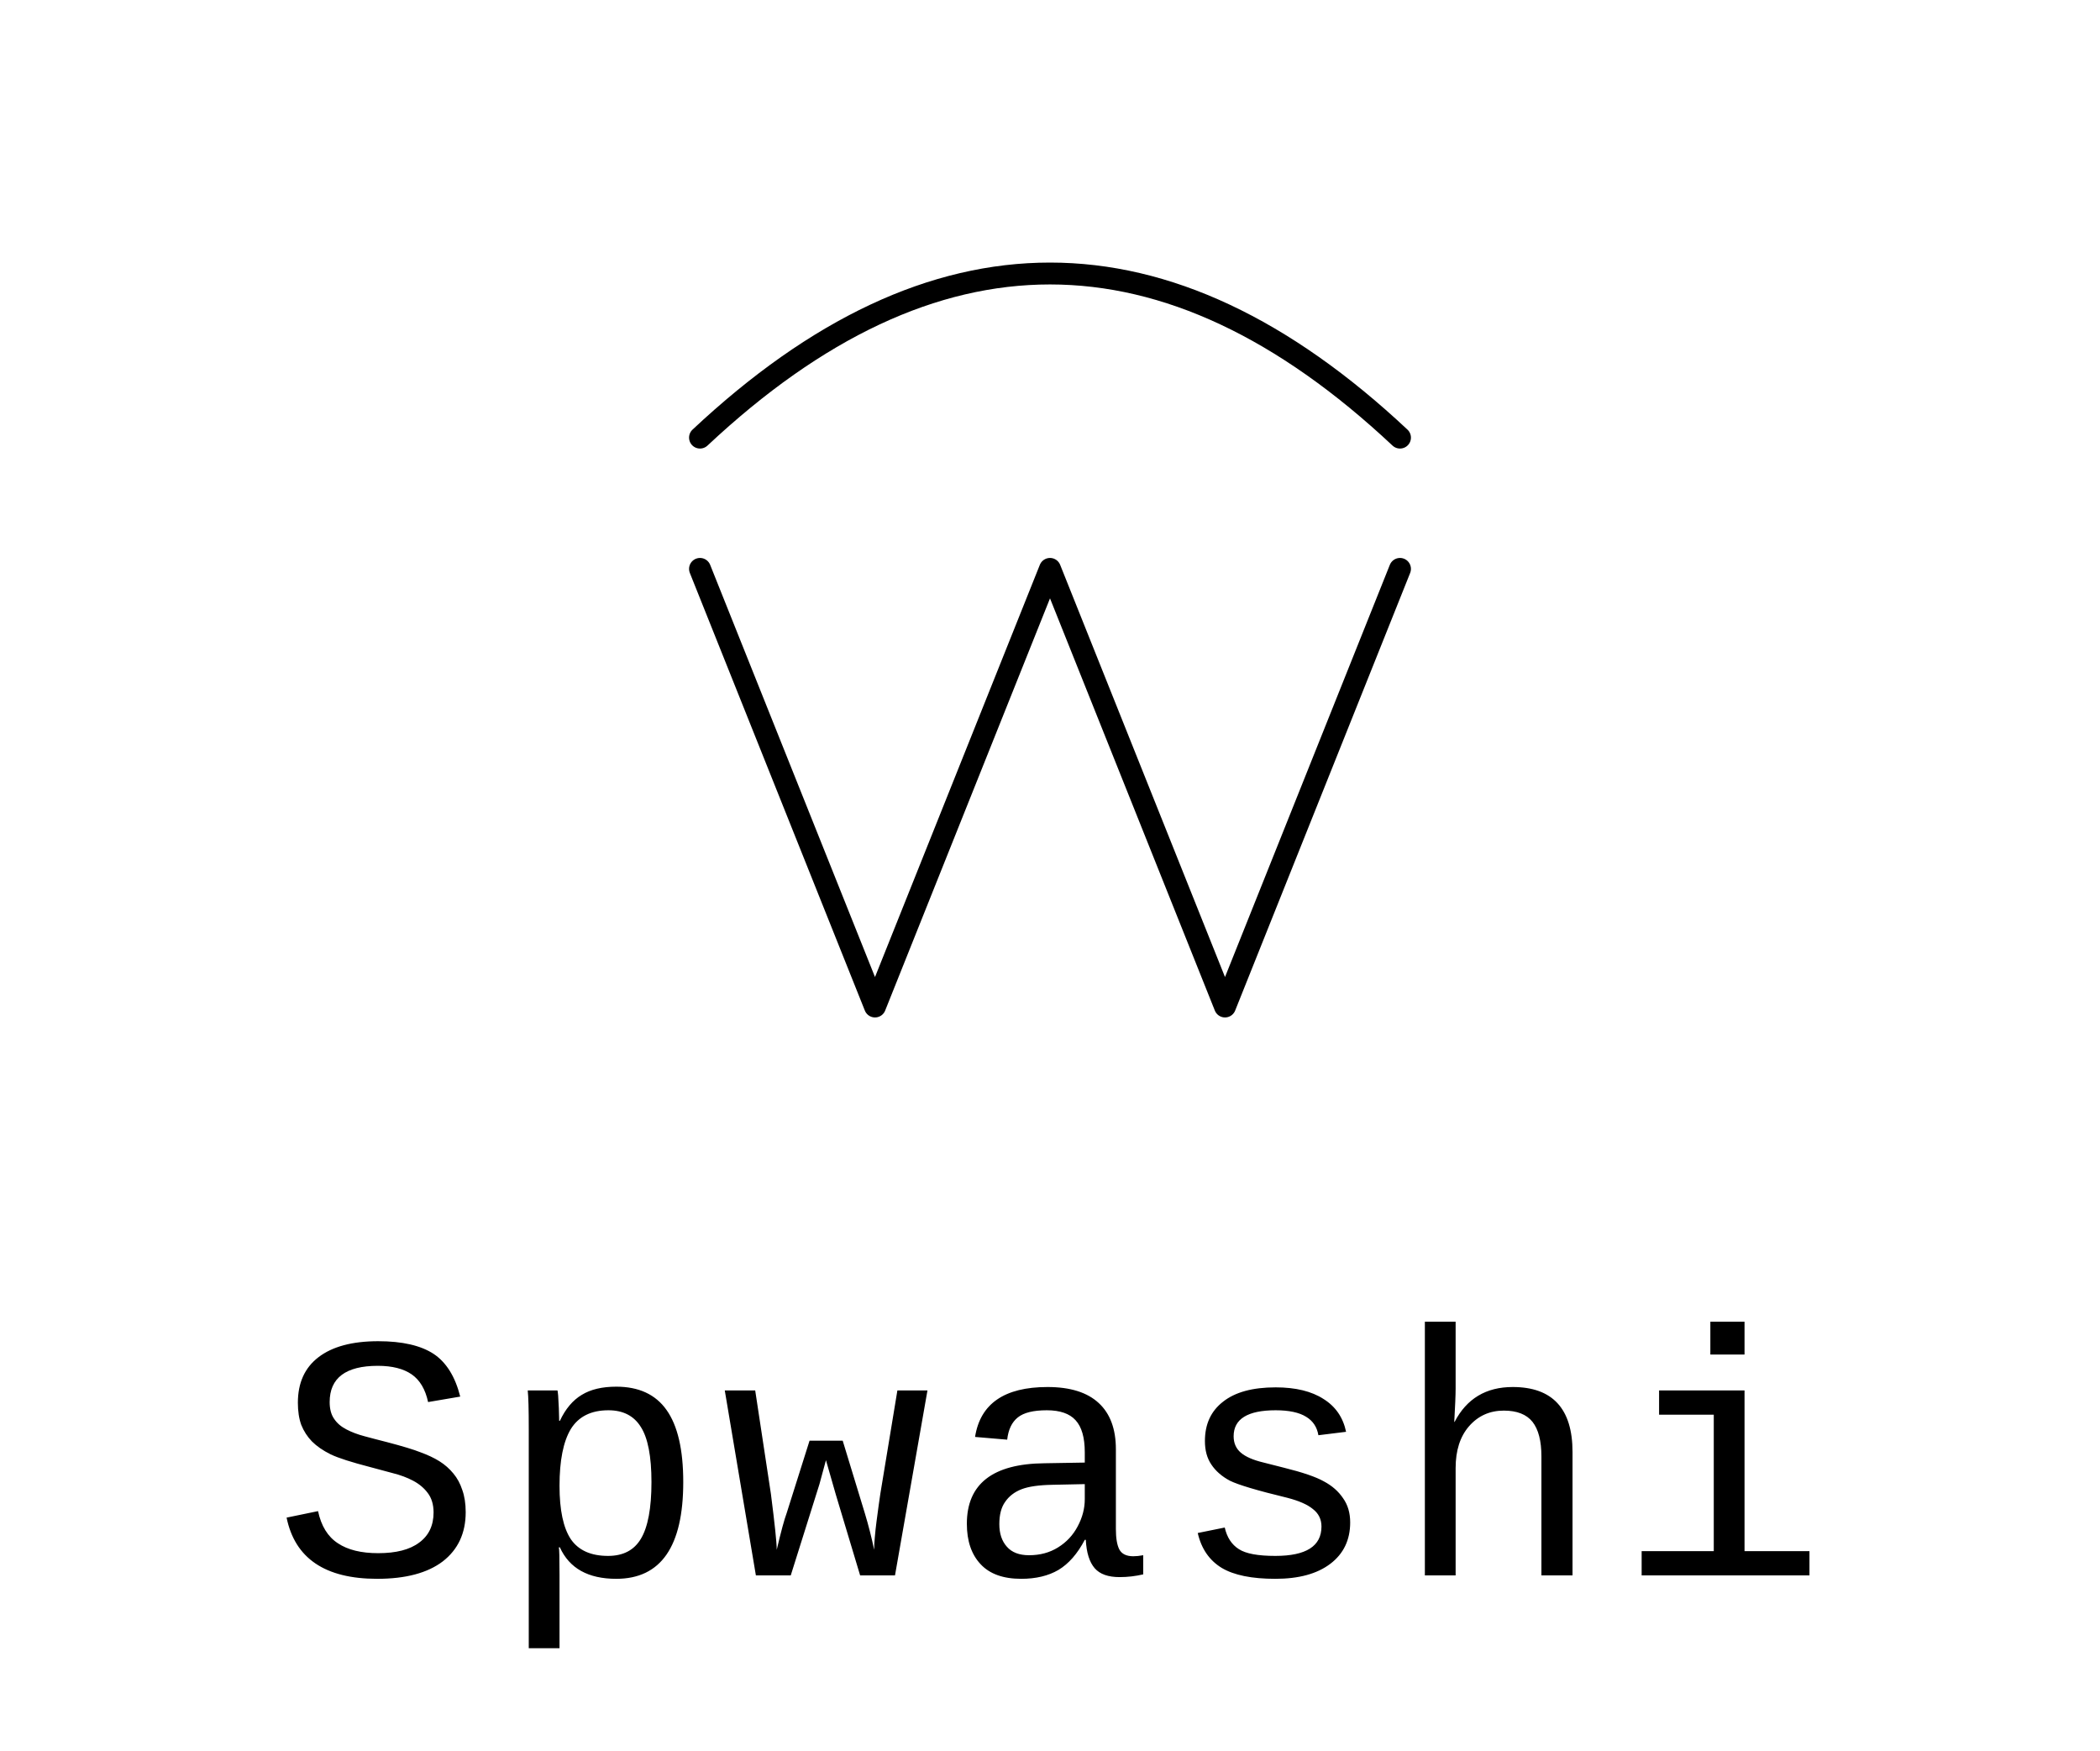
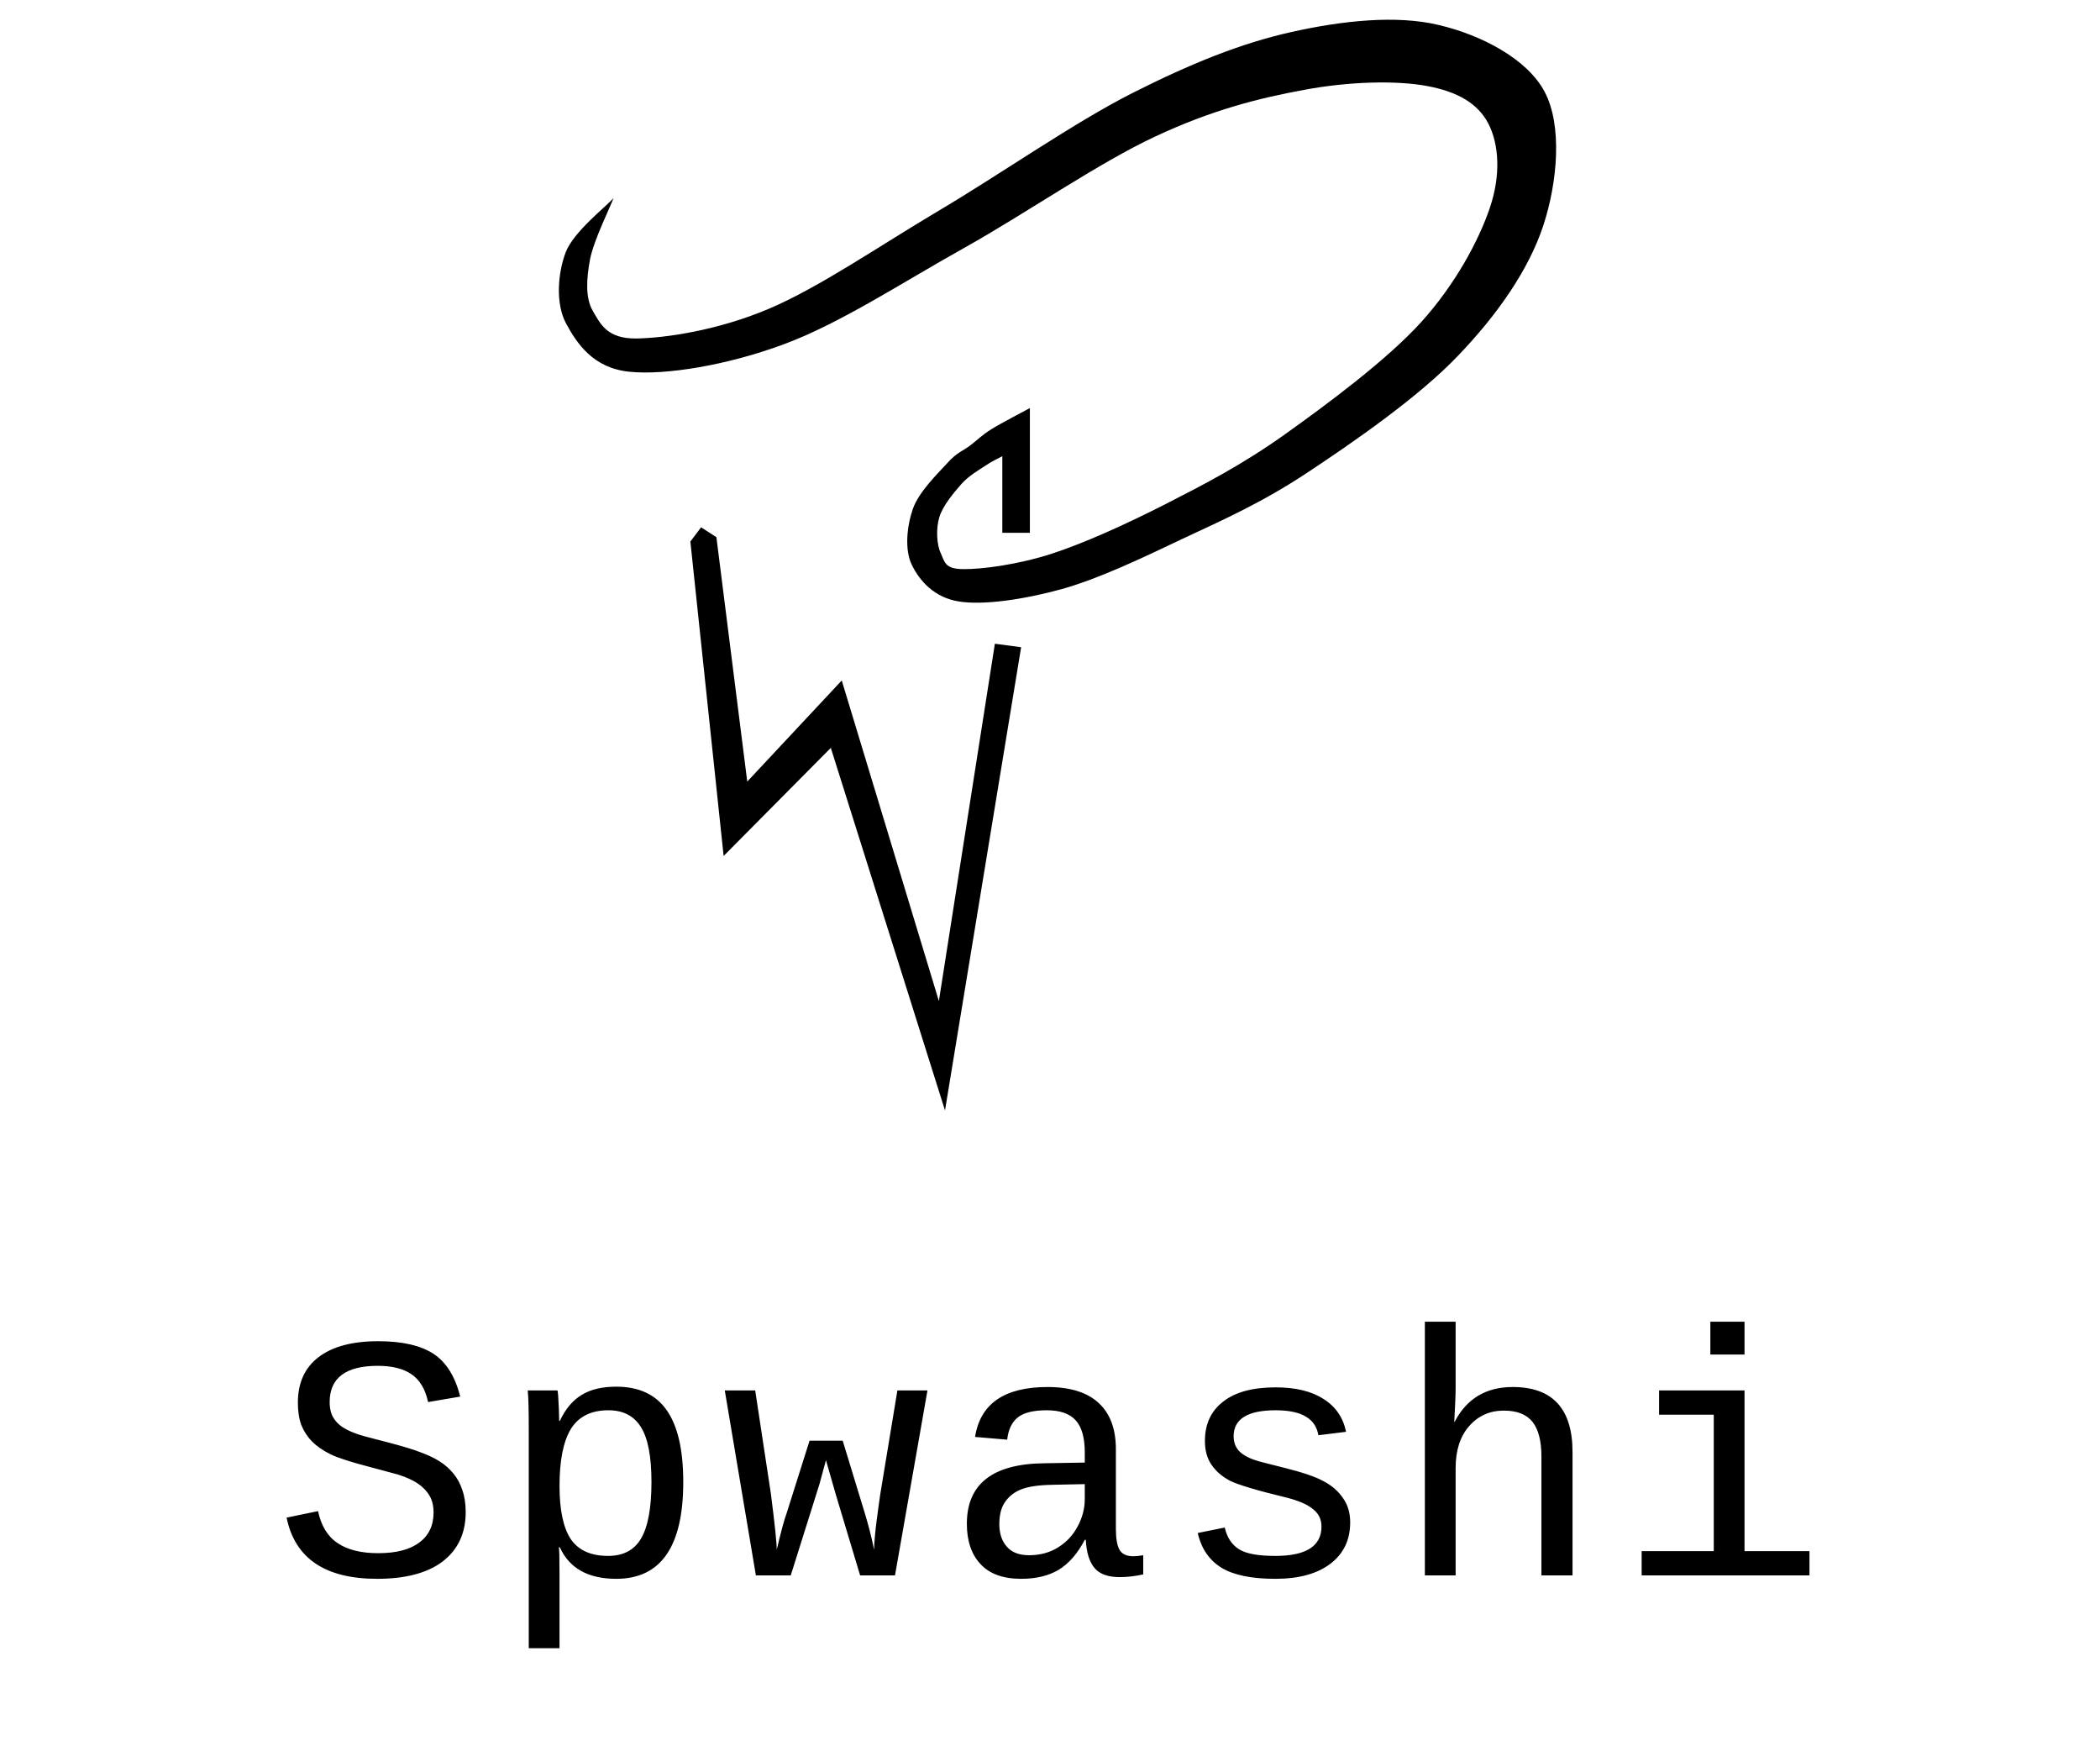
<svg xmlns="http://www.w3.org/2000/svg" viewBox="0 0 96 80" fill="none" role="img" aria-labelledby="spw-lockup-s-title">
  <g class="lockup-mark" transform="translate(24 0)">
-     <path class="mark-layer mark-layer--arc" d="M 8 20 Q 24 5 40 20" stroke="var(--spw-logo-stroke, currentColor)" stroke-width="var(--spw-logo-stroke-width, 2.4)" stroke-linecap="round" fill="none" />
-     <path class="mark-layer mark-layer--w" d="M 8 26 L 16 46 L 24 26 L 32 46 L 40 26" stroke="var(--spw-logo-stroke, currentColor)" stroke-width="var(--spw-logo-stroke-width, 2.4)" stroke-linecap="round" stroke-linejoin="round" fill="none" />
+     <path class="mark-layer mark-layer--arc" d="M 4.05 9.05 C 3.87 9.52 3.13 11.01 2.97 11.87 C 2.81 12.73 2.75 13.61 3.1 14.21 C 3.45 14.81 3.75 15.48 5.08 15.47 C 6.42 15.45 8.81 15.1 11.13 14.12 C 13.45 13.14 16.21 11.23 18.98 9.59 C 21.76 7.94 25.09 5.61 27.77 4.25 C 30.45 2.9 32.72 1.98 35.05 1.46 C 37.38 0.94 39.83 0.68 41.76 1.14 C 43.69 1.59 45.82 2.68 46.62 4.21 C 47.42 5.74 47.21 8.3 46.55 10.31 C 45.89 12.32 44.45 14.39 42.65 16.26 C 40.86 18.14 37.88 20.2 35.78 21.59 C 33.68 22.98 31.95 23.74 30.07 24.62 C 28.2 25.51 26.25 26.44 24.55 26.92 C 22.84 27.39 20.99 27.67 19.84 27.49 C 18.7 27.31 18.04 26.54 17.69 25.83 C 17.34 25.13 17.46 24.04 17.73 23.26 C 18 22.48 18.87 21.64 19.31 21.16 C 19.75 20.67 20.02 20.61 20.35 20.36 C 20.69 20.1 20.88 19.89 21.33 19.61 C 21.78 19.33 22.79 18.81 23.08 18.65 L 23.08 24.35 L 21.82 24.35 L 21.82 20.85 C 21.69 20.92 21.36 21.07 21.05 21.28 C 20.74 21.49 20.3 21.73 19.95 22.12 C 19.6 22.52 19.1 23.11 18.94 23.64 C 18.78 24.17 18.82 24.9 19.01 25.29 C 19.19 25.69 19.2 26.01 20.04 26.01 C 20.88 26.02 22.5 25.81 24.04 25.32 C 25.58 24.82 27.49 23.95 29.28 23.04 C 31.06 22.13 32.79 21.24 34.74 19.85 C 36.69 18.46 39.41 16.44 40.97 14.72 C 42.53 12.99 43.6 11 44.11 9.49 C 44.62 7.98 44.52 6.58 44.04 5.65 C 43.56 4.73 42.64 4.19 41.23 3.93 C 39.83 3.67 37.67 3.72 35.6 4.11 C 33.54 4.49 31.42 5.02 28.83 6.23 C 26.24 7.43 22.89 9.76 20.06 11.34 C 17.23 12.92 14.39 14.79 11.84 15.73 C 9.3 16.68 6.44 17.16 4.78 16.99 C 3.11 16.83 2.36 15.68 1.87 14.77 C 1.39 13.86 1.5 12.48 1.86 11.53 C 2.23 10.58 3.69 9.46 4.05 9.05 Z" fill="var(--spw-logo-stroke, currentColor)" />
+     <path class="mark-layer mark-layer--w" d="M 8.05 24.10 L 8.75 24.55 L 10.16 35.72 L 14.48 31.10 L 18.92 45.75 L 21.48 29.42 L 22.68 29.58 L 19.20 50.75 L 13.98 34.18 L 9.08 39.12 L 7.56 24.75 Z" fill="var(--spw-logo-stroke, currentColor)" />
  </g>
  <text class="lockup-wordmark" x="48" y="72" text-anchor="middle" font-family="'JetBrains Mono', 'Courier New', monospace" font-size="16" font-weight="500" letter-spacing="0.04em" fill="var(--spw-logo-stroke, currentColor)">Spwashi</text>
</svg>
